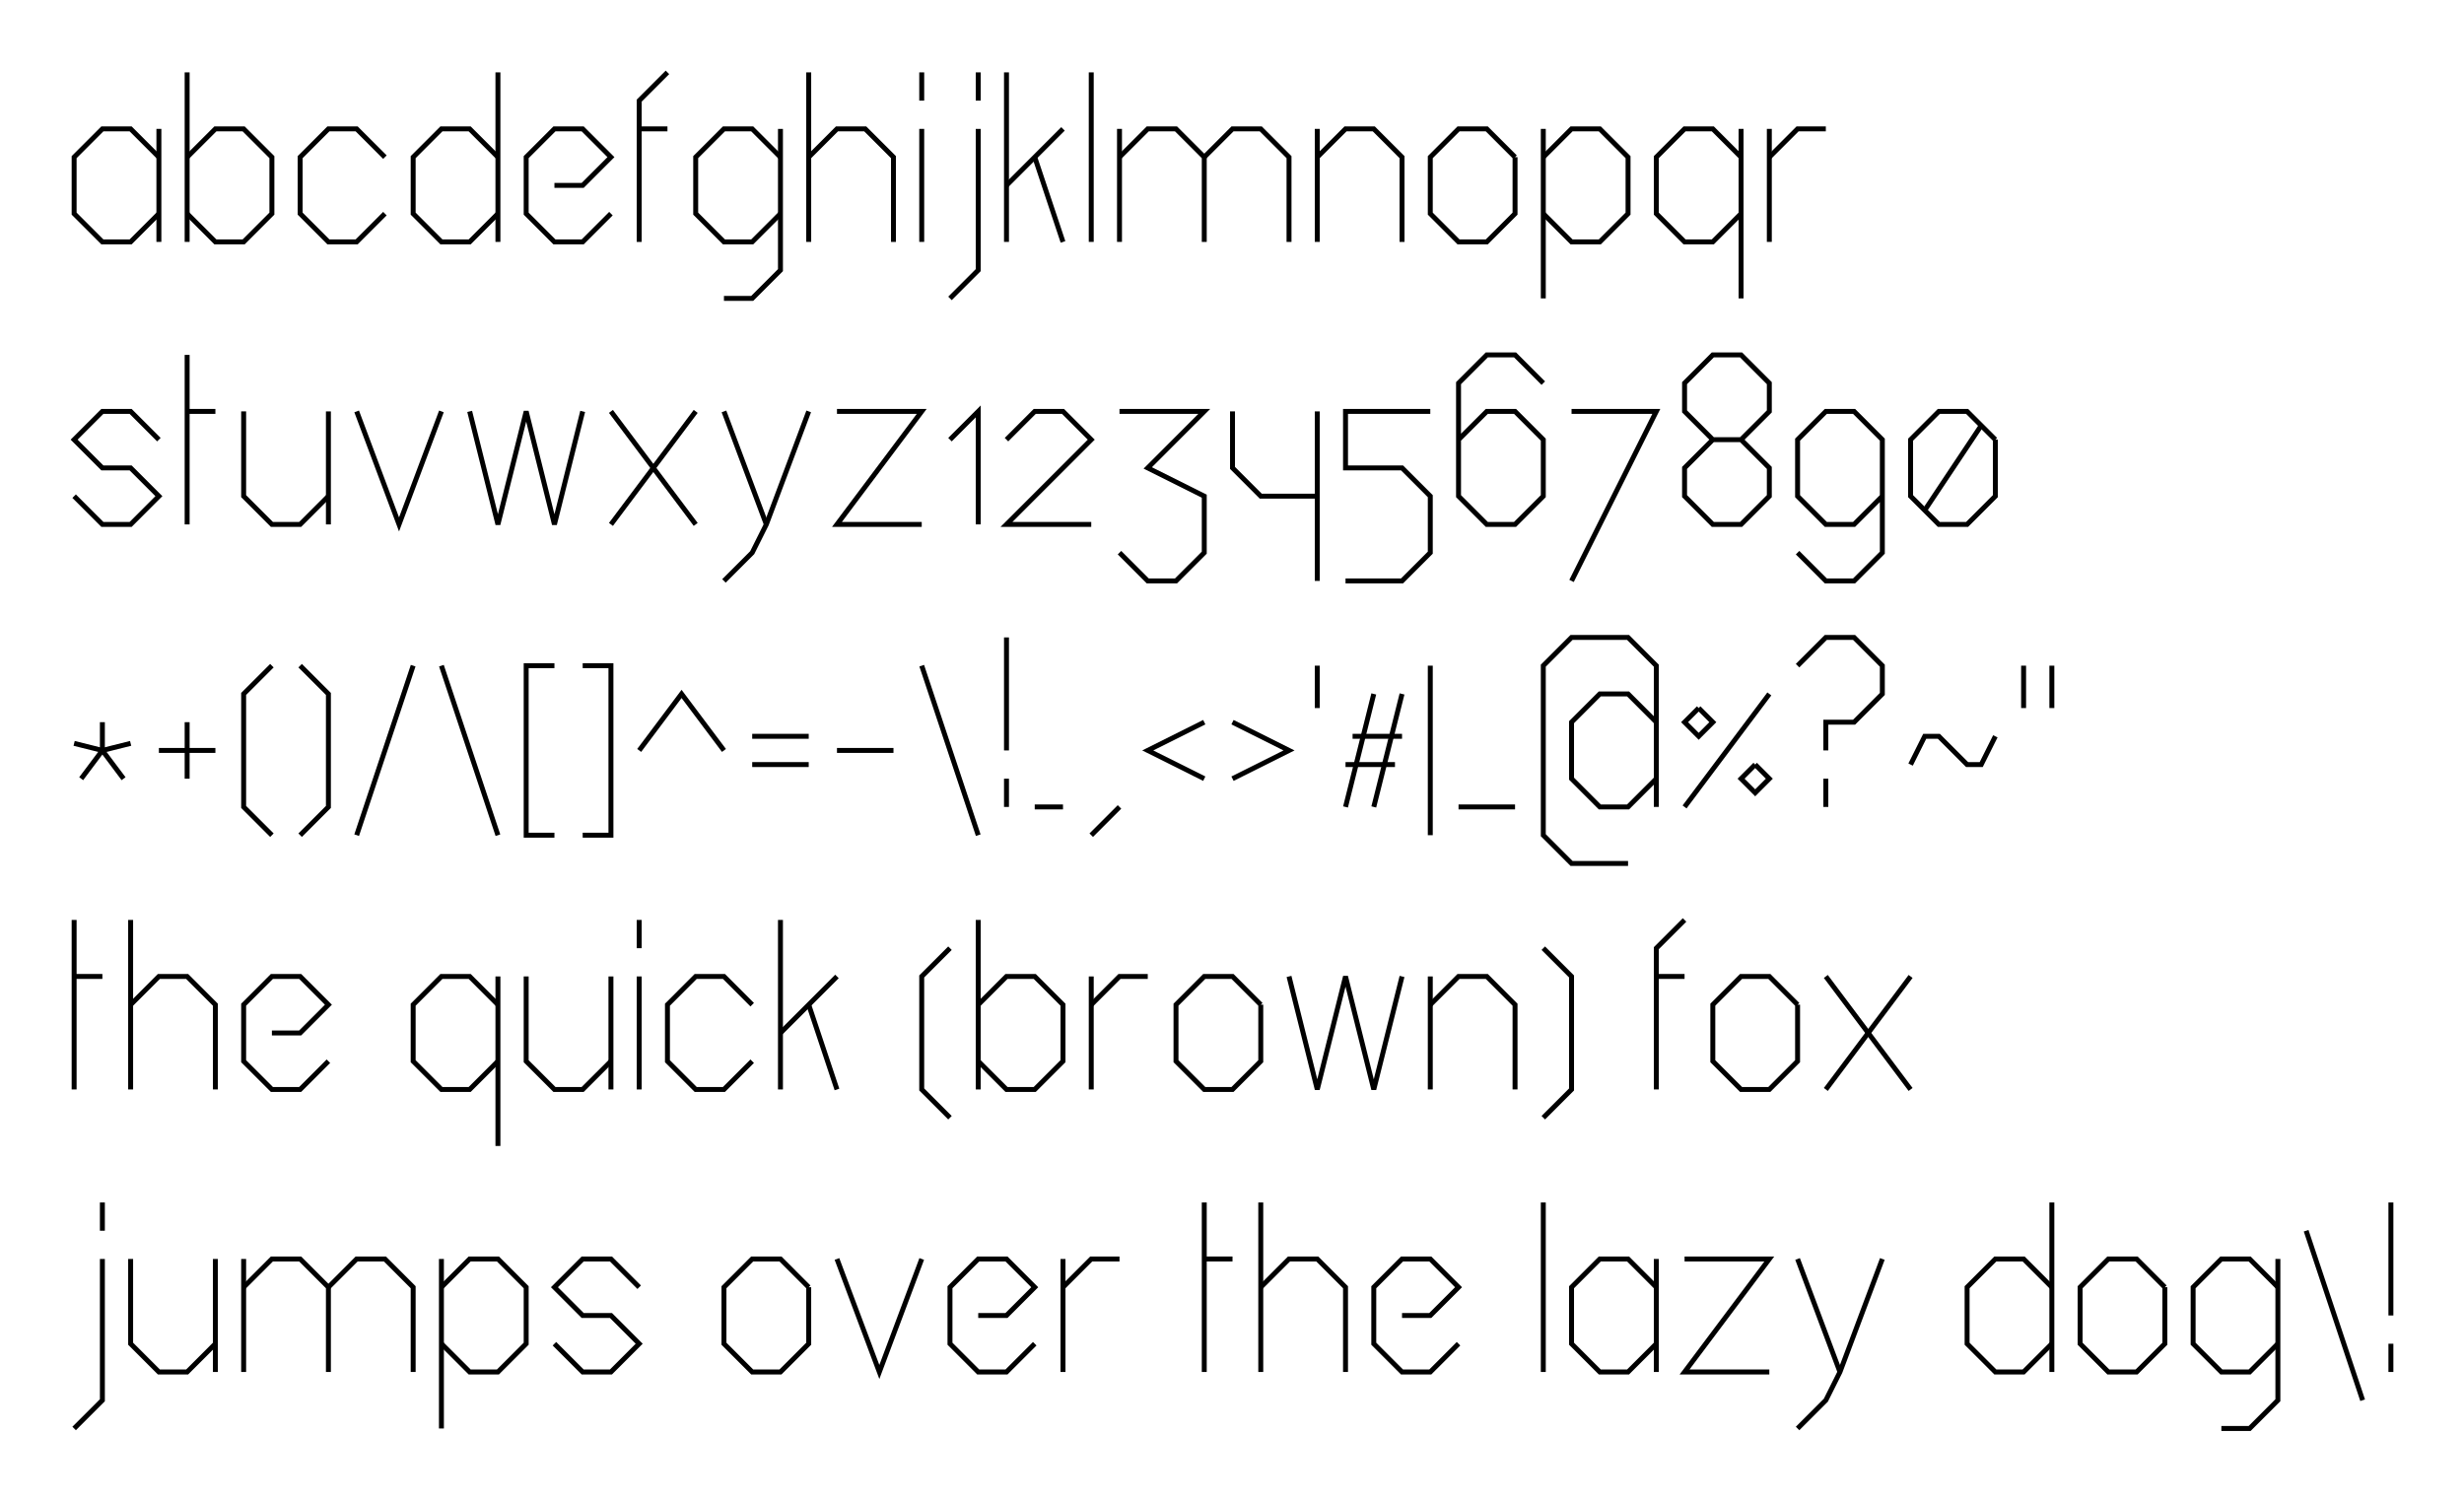
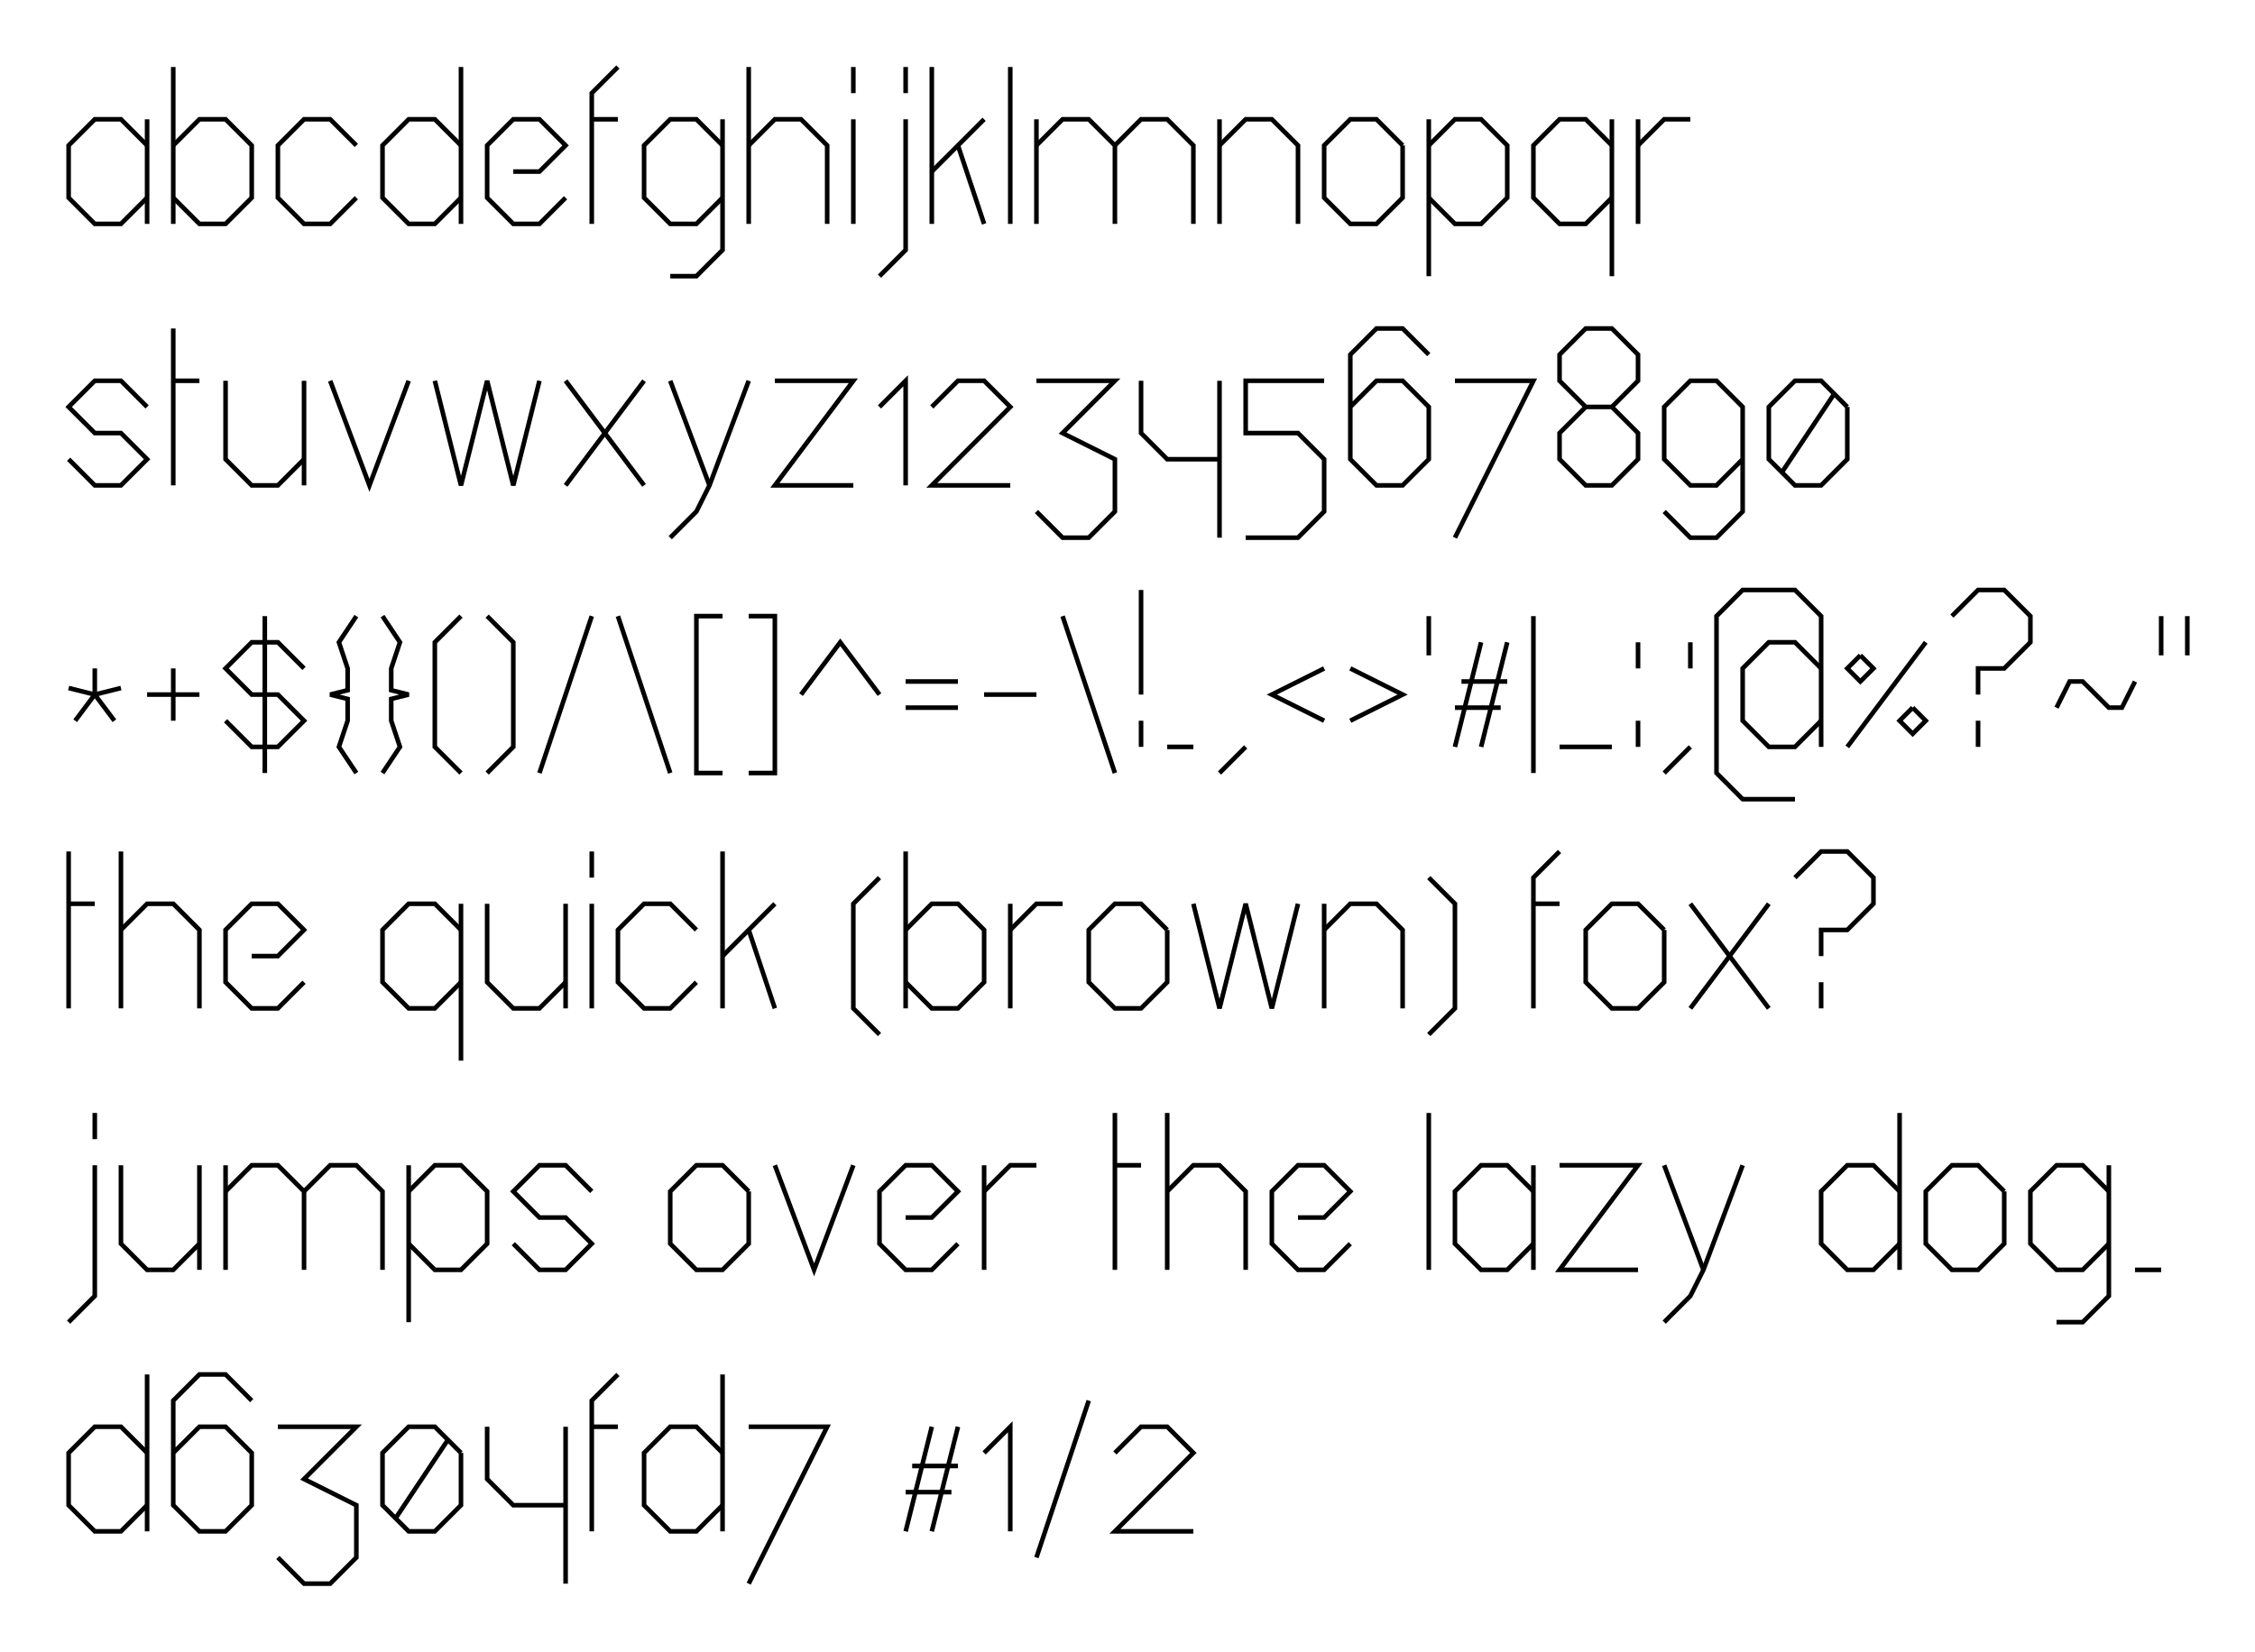
- <svg xmlns="http://www.w3.org/2000/svg" height="2125.975" version="1.2" width="3488.45" id="svg326">
+ <svg xmlns="http://www.w3.org/2000/svg" height="2525.975" version="1.2" width="3448.45" id="svg382">
  <defs id="defs2" />
  <path d="m 224.95,182.475 v 160" id="path4" style="fill:none;stroke:#000000;stroke-width:7" />
  <path d="m 224.95,222.475 -40,-40 h -40 l -40,40 v 80 l 40,40 h 40 l 40,-40" id="path6" style="fill:none;stroke:#000000;stroke-width:7" />
  <path d="m 264.95,102.475 v 240" id="path8" style="fill:none;stroke:#000000;stroke-width:7" />
  <path d="m 264.95,222.475 40,-40 h 40 l 40,40 v 80 l -40,40 h -40 l -40,-40" id="path10" style="fill:none;stroke:#000000;stroke-width:7" />
  <path d="m 544.95,222.475 -40,-40 h -40 l -40,40 v 80 l 40,40 h 40 l 40,-40" id="path12" style="fill:none;stroke:#000000;stroke-width:7" />
  <path d="m 704.95,102.475 v 240" id="path14" style="fill:none;stroke:#000000;stroke-width:7" />
  <path d="m 704.95,222.475 -40,-40 h -40 l -40,40 v 80 l 40,40 h 40 l 40,-40" id="path16" style="fill:none;stroke:#000000;stroke-width:7" />
  <path d="m 784.95,262.475 h 40 l 40,-40 -40,-40 h -40 l -40,40 v 80 l 40,40 h 40 l 40,-40" id="path18" style="fill:none;stroke:#000000;stroke-width:7" />
  <path d="m 904.95,342.475 v -200 l 40,-40" id="path20" style="fill:none;stroke:#000000;stroke-width:7" />
  <path d="m 904.95,182.475 h 40" id="path22" style="fill:none;stroke:#000000;stroke-width:7" />
  <path d="m 1104.95,222.475 -40,-40 h -40 l -40,40 v 80 l 40,40 h 40 l 40,-40" id="path24" style="fill:none;stroke:#000000;stroke-width:7" />
  <path d="m 1104.95,182.475 v 200 l -40,40 h -40" id="path26" style="fill:none;stroke:#000000;stroke-width:7" />
  <path d="m 1144.95,102.475 v 240" id="path28" style="fill:none;stroke:#000000;stroke-width:7" />
  <path d="m 1144.95,222.475 40,-40 h 40 l 40,40 v 120" id="path30" style="fill:none;stroke:#000000;stroke-width:7" />
  <path d="m 1304.95,182.475 v 160" id="path32" style="fill:none;stroke:#000000;stroke-width:7" />
  <path d="m 1304.95,102.475 v 40" id="path34" style="fill:none;stroke:#000000;stroke-width:7" />
  <path d="m 1384.95,182.475 v 200 l -40,40" id="path36" style="fill:none;stroke:#000000;stroke-width:7" />
  <path d="m 1384.95,102.475 v 40" id="path38" style="fill:none;stroke:#000000;stroke-width:7" />
  <path d="m 1424.95,102.475 v 240" id="path40" style="fill:none;stroke:#000000;stroke-width:7" />
  <path d="m 1424.95,262.475 80,-80" id="path42" style="fill:none;stroke:#000000;stroke-width:7" />
  <path d="m 1464.95,222.475 40,120" id="path44" style="fill:none;stroke:#000000;stroke-width:7" />
  <path d="m 1544.95,102.475 v 240" id="path46" style="fill:none;stroke:#000000;stroke-width:7" />
  <path d="m 1584.95,182.475 v 160" id="path48" style="fill:none;stroke:#000000;stroke-width:7" />
  <path d="m 1584.95,222.475 40,-40 h 40 l 40,40 v 120" id="path50" style="fill:none;stroke:#000000;stroke-width:7" />
  <path d="m 1704.95,222.475 40,-40 h 40 l 40,40 v 120" id="path52" style="fill:none;stroke:#000000;stroke-width:7" />
  <path d="m 1864.95,182.475 v 160" id="path54" style="fill:none;stroke:#000000;stroke-width:7" />
  <path d="m 1864.95,222.475 40,-40 h 40 l 40,40 v 120" id="path56" style="fill:none;stroke:#000000;stroke-width:7" />
  <path d="m 2144.95,222.475 -40,-40 h -40 l -40,40 v 80 l 40,40 h 40 l 40,-40 v -80" id="path58" style="fill:none;stroke:#000000;stroke-width:7" />
  <path d="m 2184.95,182.475 v 240" id="path60" style="fill:none;stroke:#000000;stroke-width:7" />
  <path d="m 2184.95,222.475 40,-40 h 40 l 40,40 v 80 l -40,40 h -40 l -40,-40" id="path62" style="fill:none;stroke:#000000;stroke-width:7" />
  <path d="m 2464.95,182.475 v 240" id="path64" style="fill:none;stroke:#000000;stroke-width:7" />
  <path d="m 2464.95,222.475 -40,-40 h -40 l -40,40 v 80 l 40,40 h 40 l 40,-40" id="path66" style="fill:none;stroke:#000000;stroke-width:7" />
  <path d="m 2504.95,182.475 v 160" id="path68" style="fill:none;stroke:#000000;stroke-width:7" />
  <path d="m 2504.95,222.475 40,-40 h 40" id="path70" style="fill:none;stroke:#000000;stroke-width:7" />
  <path d="m 224.95,622.475 -40,-40 h -40 l -40,40 40,40 h 40 l 40,40 -40,40 h -40 l -40,-40" id="path72" style="fill:none;stroke:#000000;stroke-width:7" />
  <path d="m 264.95,502.475 v 240" id="path74" style="fill:none;stroke:#000000;stroke-width:7" />
  <path d="m 264.95,582.475 h 40" id="path76" style="fill:none;stroke:#000000;stroke-width:7" />
  <path d="m 344.95,582.475 v 120 l 40,40 h 40 l 40,-40" id="path78" style="fill:none;stroke:#000000;stroke-width:7" />
  <path d="m 464.95,582.475 v 160" id="path80" style="fill:none;stroke:#000000;stroke-width:7" />
  <path d="m 504.95,582.475 60,160 60,-160" id="path82" style="fill:none;stroke:#000000;stroke-width:7" />
  <path d="m 664.95,582.475 40,160 40,-160 40,160 40,-160" id="path84" style="fill:none;stroke:#000000;stroke-width:7" />
  <path d="m 864.95,582.475 120,160" id="path86" style="fill:none;stroke:#000000;stroke-width:7" />
  <path d="m 984.95,582.475 -120,160" id="path88" style="fill:none;stroke:#000000;stroke-width:7" />
  <path d="m 1024.95,582.475 60,160" id="path90" style="fill:none;stroke:#000000;stroke-width:7" />
  <path d="m 1144.95,582.475 -60,160 -20,40 -40,40" id="path92" style="fill:none;stroke:#000000;stroke-width:7" />
  <path d="m 1184.95,582.475 h 120 l -120,160 h 120" id="path94" style="fill:none;stroke:#000000;stroke-width:7" />
  <path d="m 1344.95,622.475 40,-40 v 160" id="path96" style="fill:none;stroke:#000000;stroke-width:7" />
  <path d="m 1424.95,622.475 40,-40 h 40 l 40,40 -120,120 h 120" id="path98" style="fill:none;stroke:#000000;stroke-width:7" />
  <path d="m 1584.95,582.475 h 120 l -80,80 80,40 v 80 l -40,40 h -40 l -40,-40" id="path100" style="fill:none;stroke:#000000;stroke-width:7" />
  <path d="m 1744.95,582.475 v 80 l 40,40 h 80" id="path102" style="fill:none;stroke:#000000;stroke-width:7" />
  <path d="m 1864.95,582.475 v 240" id="path104" style="fill:none;stroke:#000000;stroke-width:7" />
  <path d="m 2024.95,582.475 h -120 v 80 h 80 l 40,40 v 80 l -40,40 h -80" id="path106" style="fill:none;stroke:#000000;stroke-width:7" />
  <path d="m 2184.95,542.475 -40,-40 h -40 l -40,40 v 160 l 40,40 h 40 l 40,-40 v -80 l -40,-40 h -40 l -40,40" id="path108" style="fill:none;stroke:#000000;stroke-width:7" />
  <path d="m 2224.95,582.475 h 120 l -120,240" id="path110" style="fill:none;stroke:#000000;stroke-width:7" />
  <path d="m 2424.95,622.475 -40,-40 v -40 l 40,-40 h 40 l 40,40 v 40 l -40,40 h -40 l -40,40 v 40 l 40,40 h 40 l 40,-40 v -40 l -40,-40" id="path112" style="fill:none;stroke:#000000;stroke-width:7" />
  <path d="m 2664.95,702.475 -40,40 h -40 l -40,-40 v -80 l 40,-40 h 40 l 40,40 v 160 l -40,40 h -40 l -40,-40" id="path114" style="fill:none;stroke:#000000;stroke-width:7" />
  <path d="m 2824.95,622.475 -40,-40 h -40 l -40,40 v 80 l 40,40 h 40 l 40,-40 v -80" id="path116" style="fill:none;stroke:#000000;stroke-width:7" />
  <path d="m 2804.95,602.475 -80,120" id="path118" style="fill:none;stroke:#000000;stroke-width:7" />
  <path d="m 144.95,1022.475 v 40" id="path120" style="fill:none;stroke:#000000;stroke-width:7" />
  <path d="m 104.95,1052.475 40,10 40,-10" id="path122" style="fill:none;stroke:#000000;stroke-width:7" />
  <path d="m 114.95,1102.475 30,-40 30,40" id="path124" style="fill:none;stroke:#000000;stroke-width:7" />
  <path d="m 224.95,1062.475 h 80" id="path126" style="fill:none;stroke:#000000;stroke-width:7" />
  <path d="m 264.95,1022.475 v 80" id="path128" style="fill:none;stroke:#000000;stroke-width:7" />
-   <path d="m 384.95,942.475 -40,40 v 160 l 40,40" id="path130" style="fill:none;stroke:#000000;stroke-width:7" />
-   <path d="m 424.95,942.475 40,40 v 160 l -40,40" id="path132" style="fill:none;stroke:#000000;stroke-width:7" />
-   <path d="m 584.95,942.475 -80,240" id="path134" style="fill:none;stroke:#000000;stroke-width:7" />
-   <path d="m 624.95,942.475 80,240" id="path136" style="fill:none;stroke:#000000;stroke-width:7" />
-   <path d="m 784.95,942.475 h -40 v 240 h 40" id="path138" style="fill:none;stroke:#000000;stroke-width:7" />
-   <path d="m 824.95,942.475 h 40 v 240 h -40" id="path140" style="fill:none;stroke:#000000;stroke-width:7" />
-   <path d="m 904.95,1062.475 60,-80 60,80" id="path142" style="fill:none;stroke:#000000;stroke-width:7" />
-   <path d="m 1064.95,1042.475 h 80" id="path144" style="fill:none;stroke:#000000;stroke-width:7" />
-   <path d="m 1064.95,1082.475 h 80" id="path146" style="fill:none;stroke:#000000;stroke-width:7" />
-   <path d="m 1184.95,1062.475 h 80" id="path148" style="fill:none;stroke:#000000;stroke-width:7" />
-   <path d="m 1304.95,942.475 80,240" id="path150" style="fill:none;stroke:#000000;stroke-width:7" />
-   <path d="M 1424.95,902.475 V 1062.475" id="path152" style="fill:none;stroke:#000000;stroke-width:7" />
-   <path d="m 1424.95,1102.475 v 40" id="path154" style="fill:none;stroke:#000000;stroke-width:7" />
-   <path d="m 1504.95,1142.475 h -40" id="path156" style="fill:none;stroke:#000000;stroke-width:7" />
-   <path d="m 1584.95,1142.475 -40,40" id="path158" style="fill:none;stroke:#000000;stroke-width:7" />
-   <path d="m 1704.95,1022.475 -80,40 80,40" id="path160" style="fill:none;stroke:#000000;stroke-width:7" />
-   <path d="m 1744.95,1022.475 80,40 -80,40" id="path162" style="fill:none;stroke:#000000;stroke-width:7" />
-   <path d="m 1864.95,942.475 v 60" id="path164" style="fill:none;stroke:#000000;stroke-width:7" />
-   <path d="m 1944.95,982.475 -40,160" id="path166" style="fill:none;stroke:#000000;stroke-width:7" />
-   <path d="m 1984.95,982.475 -40,160" id="path168" style="fill:none;stroke:#000000;stroke-width:7" />
-   <path d="m 1914.95,1042.475 h 70" id="path170" style="fill:none;stroke:#000000;stroke-width:7" />
-   <path d="m 1904.95,1082.475 h 70" id="path172" style="fill:none;stroke:#000000;stroke-width:7" />
-   <path d="M 2024.95,942.475 V 1182.475" id="path174" style="fill:none;stroke:#000000;stroke-width:7" />
-   <path d="m 2064.95,1142.475 h 80" id="path176" style="fill:none;stroke:#000000;stroke-width:7" />
-   <path d="m 2344.95,1022.475 -40,-40 h -40 l -40,40 v 80 l 40,40 h 40 l 40,-40" id="path178" style="fill:none;stroke:#000000;stroke-width:7" />
-   <path d="M 2344.95,1142.475 V 942.475 l -40,-40 h -80 l -40,40 v 240 l 40,40 h 80" id="path180" style="fill:none;stroke:#000000;stroke-width:7" />
-   <path d="m 2504.95,982.475 -120,160" id="path182" style="fill:none;stroke:#000000;stroke-width:7" />
-   <path d="m 2404.95,1002.475 20,20 -20,20 -20,-20 20,-20" id="path184" style="fill:none;stroke:#000000;stroke-width:7" />
-   <path d="m 2484.95,1082.475 20,20 -20,20 -20,-20 20,-20" id="path186" style="fill:none;stroke:#000000;stroke-width:7" />
-   <path d="m 2544.95,942.475 40,-40 h 40 l 40,40 v 40 l -40,40 h -40 v 40" id="path188" style="fill:none;stroke:#000000;stroke-width:7" />
-   <path d="m 2584.95,1102.475 v 40" id="path190" style="fill:none;stroke:#000000;stroke-width:7" />
-   <path d="m 2704.95,1082.475 20,-40 h 20 l 40,40 h 20 l 20,-40" id="path192" style="fill:none;stroke:#000000;stroke-width:7" />
-   <path d="m 2864.95,942.475 v 60" id="path194" style="fill:none;stroke:#000000;stroke-width:7" />
-   <path d="m 2904.95,942.475 v 60" id="path196" style="fill:none;stroke:#000000;stroke-width:7" />
-   <path d="m 104.95,1302.475 v 240" id="path198" style="fill:none;stroke:#000000;stroke-width:7" />
-   <path d="m 104.95,1382.475 h 40" id="path200" style="fill:none;stroke:#000000;stroke-width:7" />
-   <path d="m 184.95,1302.475 v 240" id="path202" style="fill:none;stroke:#000000;stroke-width:7" />
-   <path d="m 184.95,1422.475 40,-40 h 40 l 40,40 v 120" id="path204" style="fill:none;stroke:#000000;stroke-width:7" />
-   <path d="m 384.95,1462.475 h 40 l 40,-40 -40,-40 h -40 l -40,40 v 80 l 40,40 h 40 l 40,-40" id="path206" style="fill:none;stroke:#000000;stroke-width:7" />
-   <path d="m 704.95,1382.475 v 240" id="path208" style="fill:none;stroke:#000000;stroke-width:7" />
-   <path d="m 704.95,1422.475 -40,-40 h -40 l -40,40 v 80 l 40,40 h 40 l 40,-40" id="path210" style="fill:none;stroke:#000000;stroke-width:7" />
-   <path d="m 744.95,1382.475 v 120 l 40,40 h 40 l 40,-40" id="path212" style="fill:none;stroke:#000000;stroke-width:7" />
-   <path d="m 864.95,1382.475 v 160" id="path214" style="fill:none;stroke:#000000;stroke-width:7" />
-   <path d="m 904.95,1382.475 v 160" id="path216" style="fill:none;stroke:#000000;stroke-width:7" />
-   <path d="m 904.95,1302.475 v 40" id="path218" style="fill:none;stroke:#000000;stroke-width:7" />
-   <path d="m 1064.95,1422.475 -40,-40 h -40 l -40,40 v 80 l 40,40 h 40 l 40,-40" id="path220" style="fill:none;stroke:#000000;stroke-width:7" />
-   <path d="m 1104.95,1302.475 v 240" id="path222" style="fill:none;stroke:#000000;stroke-width:7" />
-   <path d="m 1104.95,1462.475 80,-80" id="path224" style="fill:none;stroke:#000000;stroke-width:7" />
-   <path d="m 1144.95,1422.475 40,120" id="path226" style="fill:none;stroke:#000000;stroke-width:7" />
-   <path d="m 1344.95,1342.475 -40,40 v 160 l 40,40" id="path228" style="fill:none;stroke:#000000;stroke-width:7" />
-   <path d="m 1384.95,1302.475 v 240" id="path230" style="fill:none;stroke:#000000;stroke-width:7" />
-   <path d="m 1384.95,1422.475 40,-40 h 40 l 40,40 v 80 l -40,40 h -40 l -40,-40" id="path232" style="fill:none;stroke:#000000;stroke-width:7" />
-   <path d="m 1544.95,1382.475 v 160" id="path234" style="fill:none;stroke:#000000;stroke-width:7" />
-   <path d="m 1544.95,1422.475 40,-40 h 40" id="path236" style="fill:none;stroke:#000000;stroke-width:7" />
-   <path d="m 1784.95,1422.475 -40,-40 h -40 l -40,40 v 80 l 40,40 h 40 l 40,-40 v -80" id="path238" style="fill:none;stroke:#000000;stroke-width:7" />
-   <path d="m 1824.95,1382.475 40,160 40,-160 40,160 40,-160" id="path240" style="fill:none;stroke:#000000;stroke-width:7" />
-   <path d="m 2024.95,1382.475 v 160" id="path242" style="fill:none;stroke:#000000;stroke-width:7" />
-   <path d="m 2024.95,1422.475 40,-40 h 40 l 40,40 v 120" id="path244" style="fill:none;stroke:#000000;stroke-width:7" />
-   <path d="m 2184.95,1342.475 40,40 v 160 l -40,40" id="path246" style="fill:none;stroke:#000000;stroke-width:7" />
-   <path d="m 2344.95,1542.475 v -200 l 40,-40" id="path248" style="fill:none;stroke:#000000;stroke-width:7" />
-   <path d="m 2344.95,1382.475 h 40" id="path250" style="fill:none;stroke:#000000;stroke-width:7" />
-   <path d="m 2544.95,1422.475 -40,-40 h -40 l -40,40 v 80 l 40,40 h 40 l 40,-40 v -80" id="path252" style="fill:none;stroke:#000000;stroke-width:7" />
-   <path d="m 2584.95,1382.475 120,160" id="path254" style="fill:none;stroke:#000000;stroke-width:7" />
-   <path d="m 2704.95,1382.475 -120,160" id="path256" style="fill:none;stroke:#000000;stroke-width:7" />
-   <path d="m 144.95,1782.475 v 200 l -40,40" id="path258" style="fill:none;stroke:#000000;stroke-width:7" />
-   <path d="m 144.95,1702.475 v 40" id="path260" style="fill:none;stroke:#000000;stroke-width:7" />
-   <path d="m 184.95,1782.475 v 120 l 40,40 h 40 l 40,-40" id="path262" style="fill:none;stroke:#000000;stroke-width:7" />
-   <path d="m 304.95,1782.475 v 160" id="path264" style="fill:none;stroke:#000000;stroke-width:7" />
-   <path d="m 344.95,1782.475 v 160" id="path266" style="fill:none;stroke:#000000;stroke-width:7" />
-   <path d="m 344.95,1822.475 40,-40 h 40 l 40,40 v 120" id="path268" style="fill:none;stroke:#000000;stroke-width:7" />
-   <path d="m 464.95,1822.475 40,-40 h 40 l 40,40 v 120" id="path270" style="fill:none;stroke:#000000;stroke-width:7" />
-   <path d="m 624.95,1782.475 v 240" id="path272" style="fill:none;stroke:#000000;stroke-width:7" />
-   <path d="m 624.95,1822.475 40,-40 h 40 l 40,40 v 80 l -40,40 h -40 l -40,-40" id="path274" style="fill:none;stroke:#000000;stroke-width:7" />
-   <path d="m 904.95,1822.475 -40,-40 h -40 l -40,40 40,40 h 40 l 40,40 -40,40 h -40 l -40,-40" id="path276" style="fill:none;stroke:#000000;stroke-width:7" />
-   <path d="m 1144.95,1822.475 -40,-40 h -40 l -40,40 v 80 l 40,40 h 40 l 40,-40 v -80" id="path278" style="fill:none;stroke:#000000;stroke-width:7" />
-   <path d="m 1184.95,1782.475 60,160 60,-160" id="path280" style="fill:none;stroke:#000000;stroke-width:7" />
-   <path d="m 1384.95,1862.475 h 40 l 40,-40 -40,-40 h -40 l -40,40 v 80 l 40,40 h 40 l 40,-40" id="path282" style="fill:none;stroke:#000000;stroke-width:7" />
-   <path d="m 1504.95,1782.475 v 160" id="path284" style="fill:none;stroke:#000000;stroke-width:7" />
-   <path d="m 1504.95,1822.475 40,-40 h 40" id="path286" style="fill:none;stroke:#000000;stroke-width:7" />
-   <path d="m 1704.95,1702.475 v 240" id="path288" style="fill:none;stroke:#000000;stroke-width:7" />
-   <path d="m 1704.95,1782.475 h 40" id="path290" style="fill:none;stroke:#000000;stroke-width:7" />
-   <path d="m 1784.95,1702.475 v 240" id="path292" style="fill:none;stroke:#000000;stroke-width:7" />
-   <path d="m 1784.95,1822.475 40,-40 h 40 l 40,40 v 120" id="path294" style="fill:none;stroke:#000000;stroke-width:7" />
-   <path d="m 1984.95,1862.475 h 40 l 40,-40 -40,-40 h -40 l -40,40 v 80 l 40,40 h 40 l 40,-40" id="path296" style="fill:none;stroke:#000000;stroke-width:7" />
-   <path d="m 2184.95,1702.475 v 240" id="path298" style="fill:none;stroke:#000000;stroke-width:7" />
-   <path d="m 2344.95,1782.475 v 160" id="path300" style="fill:none;stroke:#000000;stroke-width:7" />
-   <path d="m 2344.95,1822.475 -40,-40 h -40 l -40,40 v 80 l 40,40 h 40 l 40,-40" id="path302" style="fill:none;stroke:#000000;stroke-width:7" />
-   <path d="m 2384.95,1782.475 h 120 l -120,160 h 120" id="path304" style="fill:none;stroke:#000000;stroke-width:7" />
-   <path d="m 2544.95,1782.475 60,160" id="path306" style="fill:none;stroke:#000000;stroke-width:7" />
-   <path d="m 2664.95,1782.475 -60,160 -20,40 -40,40" id="path308" style="fill:none;stroke:#000000;stroke-width:7" />
-   <path d="m 2904.95,1702.475 v 240" id="path310" style="fill:none;stroke:#000000;stroke-width:7" />
-   <path d="m 2904.95,1822.475 -40,-40 h -40 l -40,40 v 80 l 40,40 h 40 l 40,-40" id="path312" style="fill:none;stroke:#000000;stroke-width:7" />
-   <path d="m 3064.95,1822.475 -40,-40 h -40 l -40,40 v 80 l 40,40 h 40 l 40,-40 v -80" id="path314" style="fill:none;stroke:#000000;stroke-width:7" />
-   <path d="m 3224.95,1822.475 -40,-40 h -40 l -40,40 v 80 l 40,40 h 40 l 40,-40" id="path316" style="fill:none;stroke:#000000;stroke-width:7" />
-   <path d="m 3224.95,1782.475 v 200 l -40,40 h -40" id="path318" style="fill:none;stroke:#000000;stroke-width:7" />
-   <path d="m 3264.95,1742.475 80,240" id="path320" style="fill:none;stroke:#000000;stroke-width:7" />
-   <path d="m 3384.95,1702.475 v 160" id="path322" style="fill:none;stroke:#000000;stroke-width:7" />
-   <path d="m 3384.95,1902.475 v 40" id="path324" style="fill:none;stroke:#000000;stroke-width:7" />
+   <path d="m 464.95,1022.475 -40,-40 h -40 l -40,40 40,40 h 40 l 40,40 -40,40 h -40 l -40,-40" id="path130" style="fill:none;stroke:#000000;stroke-width:7" />
+   <path d="M 404.95,942.475 V 1182.475" id="path132" style="fill:none;stroke:#000000;stroke-width:7" />
+   <path d="m 544.95,942.475 -26.667,40 13.333,40 v 33.333 l -26.667,6.667 26.667,6.667 v 33.333 l -13.333,40 26.667,40" id="path134" style="fill:none;stroke:#000000;stroke-width:7" />
+   <path d="m 584.95,942.475 26.667,40 -13.333,40 v 33.333 l 26.667,6.667 -26.667,6.667 v 33.333 l 13.333,40 -26.667,40" id="path136" style="fill:none;stroke:#000000;stroke-width:7" />
+   <path d="m 704.95,942.475 -40,40 v 160 l 40,40" id="path138" style="fill:none;stroke:#000000;stroke-width:7" />
+   <path d="m 744.95,942.475 40,40 v 160 l -40,40" id="path140" style="fill:none;stroke:#000000;stroke-width:7" />
+   <path d="m 904.95,942.475 -80,240" id="path142" style="fill:none;stroke:#000000;stroke-width:7" />
+   <path d="m 944.95,942.475 80,240" id="path144" style="fill:none;stroke:#000000;stroke-width:7" />
+   <path d="m 1104.95,942.475 h -40 v 240 h 40" id="path146" style="fill:none;stroke:#000000;stroke-width:7" />
+   <path d="m 1144.95,942.475 h 40 v 240 h -40" id="path148" style="fill:none;stroke:#000000;stroke-width:7" />
+   <path d="m 1224.95,1062.475 60,-80 60,80" id="path150" style="fill:none;stroke:#000000;stroke-width:7" />
+   <path d="m 1384.95,1042.475 h 80" id="path152" style="fill:none;stroke:#000000;stroke-width:7" />
+   <path d="m 1384.95,1082.475 h 80" id="path154" style="fill:none;stroke:#000000;stroke-width:7" />
+   <path d="m 1504.95,1062.475 h 80" id="path156" style="fill:none;stroke:#000000;stroke-width:7" />
+   <path d="m 1624.95,942.475 80,240" id="path158" style="fill:none;stroke:#000000;stroke-width:7" />
+   <path d="M 1744.95,902.475 V 1062.475" id="path160" style="fill:none;stroke:#000000;stroke-width:7" />
+   <path d="m 1744.95,1102.475 v 40" id="path162" style="fill:none;stroke:#000000;stroke-width:7" />
+   <path d="m 1824.95,1142.475 h -40" id="path164" style="fill:none;stroke:#000000;stroke-width:7" />
+   <path d="m 1904.95,1142.475 -40,40" id="path166" style="fill:none;stroke:#000000;stroke-width:7" />
+   <path d="m 2024.95,1022.475 -80,40 80,40" id="path168" style="fill:none;stroke:#000000;stroke-width:7" />
+   <path d="m 2064.95,1022.475 80,40 -80,40" id="path170" style="fill:none;stroke:#000000;stroke-width:7" />
+   <path d="m 2184.95,942.475 v 60" id="path172" style="fill:none;stroke:#000000;stroke-width:7" />
+   <path d="m 2264.95,982.475 -40,160" id="path174" style="fill:none;stroke:#000000;stroke-width:7" />
+   <path d="m 2304.95,982.475 -40,160" id="path176" style="fill:none;stroke:#000000;stroke-width:7" />
+   <path d="m 2234.95,1042.475 h 70" id="path178" style="fill:none;stroke:#000000;stroke-width:7" />
+   <path d="m 2224.95,1082.475 h 70" id="path180" style="fill:none;stroke:#000000;stroke-width:7" />
+   <path d="M 2344.95,942.475 V 1182.475" id="path182" style="fill:none;stroke:#000000;stroke-width:7" />
+   <path d="m 2384.95,1142.475 h 80" id="path184" style="fill:none;stroke:#000000;stroke-width:7" />
+   <path d="m 2504.95,982.475 v 40" id="path186" style="fill:none;stroke:#000000;stroke-width:7" />
+   <path d="m 2504.95,1102.475 v 40" id="path188" style="fill:none;stroke:#000000;stroke-width:7" />
+   <path d="m 2584.95,982.475 v 40" id="path190" style="fill:none;stroke:#000000;stroke-width:7" />
+   <path d="m 2584.95,1142.475 -40,40" id="path192" style="fill:none;stroke:#000000;stroke-width:7" />
+   <path d="m 2784.95,1022.475 -40,-40 h -40 l -40,40 v 80 l 40,40 h 40 l 40,-40" id="path194" style="fill:none;stroke:#000000;stroke-width:7" />
+   <path d="M 2784.95,1142.475 V 942.475 l -40,-40 h -80 l -40,40 v 240 l 40,40 h 80" id="path196" style="fill:none;stroke:#000000;stroke-width:7" />
+   <path d="m 2944.95,982.475 -120,160" id="path198" style="fill:none;stroke:#000000;stroke-width:7" />
+   <path d="m 2844.95,1002.475 20,20 -20,20 -20,-20 20,-20" id="path200" style="fill:none;stroke:#000000;stroke-width:7" />
+   <path d="m 2924.95,1082.475 20,20 -20,20 -20,-20 20,-20" id="path202" style="fill:none;stroke:#000000;stroke-width:7" />
+   <path d="m 2984.95,942.475 40,-40 h 40 l 40,40 v 40 l -40,40 h -40 v 40" id="path204" style="fill:none;stroke:#000000;stroke-width:7" />
+   <path d="m 3024.95,1102.475 v 40" id="path206" style="fill:none;stroke:#000000;stroke-width:7" />
+   <path d="m 3144.95,1082.475 20,-40 h 20 l 40,40 h 20 l 20,-40" id="path208" style="fill:none;stroke:#000000;stroke-width:7" />
+   <path d="m 3304.95,942.475 v 60" id="path210" style="fill:none;stroke:#000000;stroke-width:7" />
+   <path d="m 3344.95,942.475 v 60" id="path212" style="fill:none;stroke:#000000;stroke-width:7" />
+   <path d="m 104.95,1302.475 v 240" id="path214" style="fill:none;stroke:#000000;stroke-width:7" />
+   <path d="m 104.95,1382.475 h 40" id="path216" style="fill:none;stroke:#000000;stroke-width:7" />
+   <path d="m 184.95,1302.475 v 240" id="path218" style="fill:none;stroke:#000000;stroke-width:7" />
+   <path d="m 184.95,1422.475 40,-40 h 40 l 40,40 v 120" id="path220" style="fill:none;stroke:#000000;stroke-width:7" />
+   <path d="m 384.95,1462.475 h 40 l 40,-40 -40,-40 h -40 l -40,40 v 80 l 40,40 h 40 l 40,-40" id="path222" style="fill:none;stroke:#000000;stroke-width:7" />
+   <path d="m 704.95,1382.475 v 240" id="path224" style="fill:none;stroke:#000000;stroke-width:7" />
+   <path d="m 704.95,1422.475 -40,-40 h -40 l -40,40 v 80 l 40,40 h 40 l 40,-40" id="path226" style="fill:none;stroke:#000000;stroke-width:7" />
+   <path d="m 744.95,1382.475 v 120 l 40,40 h 40 l 40,-40" id="path228" style="fill:none;stroke:#000000;stroke-width:7" />
+   <path d="m 864.95,1382.475 v 160" id="path230" style="fill:none;stroke:#000000;stroke-width:7" />
+   <path d="m 904.95,1382.475 v 160" id="path232" style="fill:none;stroke:#000000;stroke-width:7" />
+   <path d="m 904.95,1302.475 v 40" id="path234" style="fill:none;stroke:#000000;stroke-width:7" />
+   <path d="m 1064.95,1422.475 -40,-40 h -40 l -40,40 v 80 l 40,40 h 40 l 40,-40" id="path236" style="fill:none;stroke:#000000;stroke-width:7" />
+   <path d="m 1104.95,1302.475 v 240" id="path238" style="fill:none;stroke:#000000;stroke-width:7" />
+   <path d="m 1104.95,1462.475 80,-80" id="path240" style="fill:none;stroke:#000000;stroke-width:7" />
+   <path d="m 1144.95,1422.475 40,120" id="path242" style="fill:none;stroke:#000000;stroke-width:7" />
+   <path d="m 1344.95,1342.475 -40,40 v 160 l 40,40" id="path244" style="fill:none;stroke:#000000;stroke-width:7" />
+   <path d="m 1384.95,1302.475 v 240" id="path246" style="fill:none;stroke:#000000;stroke-width:7" />
+   <path d="m 1384.95,1422.475 40,-40 h 40 l 40,40 v 80 l -40,40 h -40 l -40,-40" id="path248" style="fill:none;stroke:#000000;stroke-width:7" />
+   <path d="m 1544.95,1382.475 v 160" id="path250" style="fill:none;stroke:#000000;stroke-width:7" />
+   <path d="m 1544.95,1422.475 40,-40 h 40" id="path252" style="fill:none;stroke:#000000;stroke-width:7" />
+   <path d="m 1784.95,1422.475 -40,-40 h -40 l -40,40 v 80 l 40,40 h 40 l 40,-40 v -80" id="path254" style="fill:none;stroke:#000000;stroke-width:7" />
+   <path d="m 1824.95,1382.475 40,160 40,-160 40,160 40,-160" id="path256" style="fill:none;stroke:#000000;stroke-width:7" />
+   <path d="m 2024.95,1382.475 v 160" id="path258" style="fill:none;stroke:#000000;stroke-width:7" />
+   <path d="m 2024.95,1422.475 40,-40 h 40 l 40,40 v 120" id="path260" style="fill:none;stroke:#000000;stroke-width:7" />
+   <path d="m 2184.95,1342.475 40,40 v 160 l -40,40" id="path262" style="fill:none;stroke:#000000;stroke-width:7" />
+   <path d="m 2344.95,1542.475 v -200 l 40,-40" id="path264" style="fill:none;stroke:#000000;stroke-width:7" />
+   <path d="m 2344.95,1382.475 h 40" id="path266" style="fill:none;stroke:#000000;stroke-width:7" />
+   <path d="m 2544.95,1422.475 -40,-40 h -40 l -40,40 v 80 l 40,40 h 40 l 40,-40 v -80" id="path268" style="fill:none;stroke:#000000;stroke-width:7" />
+   <path d="m 2584.95,1382.475 120,160" id="path270" style="fill:none;stroke:#000000;stroke-width:7" />
+   <path d="m 2704.95,1382.475 -120,160" id="path272" style="fill:none;stroke:#000000;stroke-width:7" />
+   <path d="m 2744.95,1342.475 40,-40 h 40 l 40,40 v 40 l -40,40 h -40 v 40" id="path274" style="fill:none;stroke:#000000;stroke-width:7" />
+   <path d="m 2784.95,1502.475 v 40" id="path276" style="fill:none;stroke:#000000;stroke-width:7" />
+   <path d="m 144.95,1782.475 v 200 l -40,40" id="path278" style="fill:none;stroke:#000000;stroke-width:7" />
+   <path d="m 144.95,1702.475 v 40" id="path280" style="fill:none;stroke:#000000;stroke-width:7" />
+   <path d="m 184.95,1782.475 v 120 l 40,40 h 40 l 40,-40" id="path282" style="fill:none;stroke:#000000;stroke-width:7" />
+   <path d="m 304.95,1782.475 v 160" id="path284" style="fill:none;stroke:#000000;stroke-width:7" />
+   <path d="m 344.95,1782.475 v 160" id="path286" style="fill:none;stroke:#000000;stroke-width:7" />
+   <path d="m 344.95,1822.475 40,-40 h 40 l 40,40 v 120" id="path288" style="fill:none;stroke:#000000;stroke-width:7" />
+   <path d="m 464.95,1822.475 40,-40 h 40 l 40,40 v 120" id="path290" style="fill:none;stroke:#000000;stroke-width:7" />
+   <path d="m 624.95,1782.475 v 240" id="path292" style="fill:none;stroke:#000000;stroke-width:7" />
+   <path d="m 624.95,1822.475 40,-40 h 40 l 40,40 v 80 l -40,40 h -40 l -40,-40" id="path294" style="fill:none;stroke:#000000;stroke-width:7" />
+   <path d="m 904.95,1822.475 -40,-40 h -40 l -40,40 40,40 h 40 l 40,40 -40,40 h -40 l -40,-40" id="path296" style="fill:none;stroke:#000000;stroke-width:7" />
+   <path d="m 1144.95,1822.475 -40,-40 h -40 l -40,40 v 80 l 40,40 h 40 l 40,-40 v -80" id="path298" style="fill:none;stroke:#000000;stroke-width:7" />
+   <path d="m 1184.95,1782.475 60,160 60,-160" id="path300" style="fill:none;stroke:#000000;stroke-width:7" />
+   <path d="m 1384.95,1862.475 h 40 l 40,-40 -40,-40 h -40 l -40,40 v 80 l 40,40 h 40 l 40,-40" id="path302" style="fill:none;stroke:#000000;stroke-width:7" />
+   <path d="m 1504.95,1782.475 v 160" id="path304" style="fill:none;stroke:#000000;stroke-width:7" />
+   <path d="m 1504.95,1822.475 40,-40 h 40" id="path306" style="fill:none;stroke:#000000;stroke-width:7" />
+   <path d="m 1704.95,1702.475 v 240" id="path308" style="fill:none;stroke:#000000;stroke-width:7" />
+   <path d="m 1704.95,1782.475 h 40" id="path310" style="fill:none;stroke:#000000;stroke-width:7" />
+   <path d="m 1784.95,1702.475 v 240" id="path312" style="fill:none;stroke:#000000;stroke-width:7" />
+   <path d="m 1784.95,1822.475 40,-40 h 40 l 40,40 v 120" id="path314" style="fill:none;stroke:#000000;stroke-width:7" />
+   <path d="m 1984.95,1862.475 h 40 l 40,-40 -40,-40 h -40 l -40,40 v 80 l 40,40 h 40 l 40,-40" id="path316" style="fill:none;stroke:#000000;stroke-width:7" />
+   <path d="m 2184.95,1702.475 v 240" id="path318" style="fill:none;stroke:#000000;stroke-width:7" />
+   <path d="m 2344.95,1782.475 v 160" id="path320" style="fill:none;stroke:#000000;stroke-width:7" />
+   <path d="m 2344.95,1822.475 -40,-40 h -40 l -40,40 v 80 l 40,40 h 40 l 40,-40" id="path322" style="fill:none;stroke:#000000;stroke-width:7" />
+   <path d="m 2384.95,1782.475 h 120 l -120,160 h 120" id="path324" style="fill:none;stroke:#000000;stroke-width:7" />
+   <path d="m 2544.95,1782.475 60,160" id="path326" style="fill:none;stroke:#000000;stroke-width:7" />
+   <path d="m 2664.95,1782.475 -60,160 -20,40 -40,40" id="path328" style="fill:none;stroke:#000000;stroke-width:7" />
+   <path d="m 2904.95,1702.475 v 240" id="path330" style="fill:none;stroke:#000000;stroke-width:7" />
+   <path d="m 2904.95,1822.475 -40,-40 h -40 l -40,40 v 80 l 40,40 h 40 l 40,-40" id="path332" style="fill:none;stroke:#000000;stroke-width:7" />
+   <path d="m 3064.95,1822.475 -40,-40 h -40 l -40,40 v 80 l 40,40 h 40 l 40,-40 v -80" id="path334" style="fill:none;stroke:#000000;stroke-width:7" />
+   <path d="m 3224.95,1822.475 -40,-40 h -40 l -40,40 v 80 l 40,40 h 40 l 40,-40" id="path336" style="fill:none;stroke:#000000;stroke-width:7" />
+   <path d="m 3224.95,1782.475 v 200 l -40,40 h -40" id="path338" style="fill:none;stroke:#000000;stroke-width:7" />
+   <path d="m 3304.95,1942.475 h -40" id="path340" style="fill:none;stroke:#000000;stroke-width:7" />
+   <path d="m 224.95,2102.475 v 240" id="path342" style="fill:none;stroke:#000000;stroke-width:7" />
+   <path d="m 224.95,2222.475 -40,-40 h -40 l -40,40 v 80 l 40,40 h 40 l 40,-40" id="path344" style="fill:none;stroke:#000000;stroke-width:7" />
+   <path d="m 384.95,2142.475 -40,-40 h -40 l -40,40 v 160 l 40,40 h 40 l 40,-40 v -80 l -40,-40 h -40 l -40,40" id="path346" style="fill:none;stroke:#000000;stroke-width:7" />
+   <path d="m 424.95,2182.475 h 120 l -80,80 80,40 v 80 l -40,40 h -40 l -40,-40" id="path348" style="fill:none;stroke:#000000;stroke-width:7" />
+   <path d="m 704.95,2222.475 -40,-40 h -40 l -40,40 v 80 l 40,40 h 40 l 40,-40 v -80" id="path350" style="fill:none;stroke:#000000;stroke-width:7" />
+   <path d="m 684.95,2202.475 -80,120" id="path352" style="fill:none;stroke:#000000;stroke-width:7" />
+   <path d="m 744.95,2182.475 v 80 l 40,40 h 80" id="path354" style="fill:none;stroke:#000000;stroke-width:7" />
+   <path d="m 864.95,2182.475 v 240" id="path356" style="fill:none;stroke:#000000;stroke-width:7" />
+   <path d="m 904.95,2342.475 v -200 l 40,-40" id="path358" style="fill:none;stroke:#000000;stroke-width:7" />
+   <path d="m 904.95,2182.475 h 40" id="path360" style="fill:none;stroke:#000000;stroke-width:7" />
+   <path d="m 1104.95,2102.475 v 240" id="path362" style="fill:none;stroke:#000000;stroke-width:7" />
+   <path d="m 1104.95,2222.475 -40,-40 h -40 l -40,40 v 80 l 40,40 h 40 l 40,-40" id="path364" style="fill:none;stroke:#000000;stroke-width:7" />
+   <path d="m 1144.95,2182.475 h 120 l -120,240" id="path366" style="fill:none;stroke:#000000;stroke-width:7" />
+   <path d="m 1424.95,2182.475 -40,160" id="path368" style="fill:none;stroke:#000000;stroke-width:7" />
+   <path d="m 1464.95,2182.475 -40,160" id="path370" style="fill:none;stroke:#000000;stroke-width:7" />
+   <path d="m 1394.95,2242.475 h 70" id="path372" style="fill:none;stroke:#000000;stroke-width:7" />
+   <path d="m 1384.95,2282.475 h 70" id="path374" style="fill:none;stroke:#000000;stroke-width:7" />
+   <path d="m 1504.95,2222.475 40,-40 v 160" id="path376" style="fill:none;stroke:#000000;stroke-width:7" />
+   <path d="m 1664.95,2142.475 -80,240" id="path378" style="fill:none;stroke:#000000;stroke-width:7" />
+   <path d="m 1704.95,2222.475 40,-40 h 40 l 40,40 -120,120 h 120" id="path380" style="fill:none;stroke:#000000;stroke-width:7" />
</svg>
